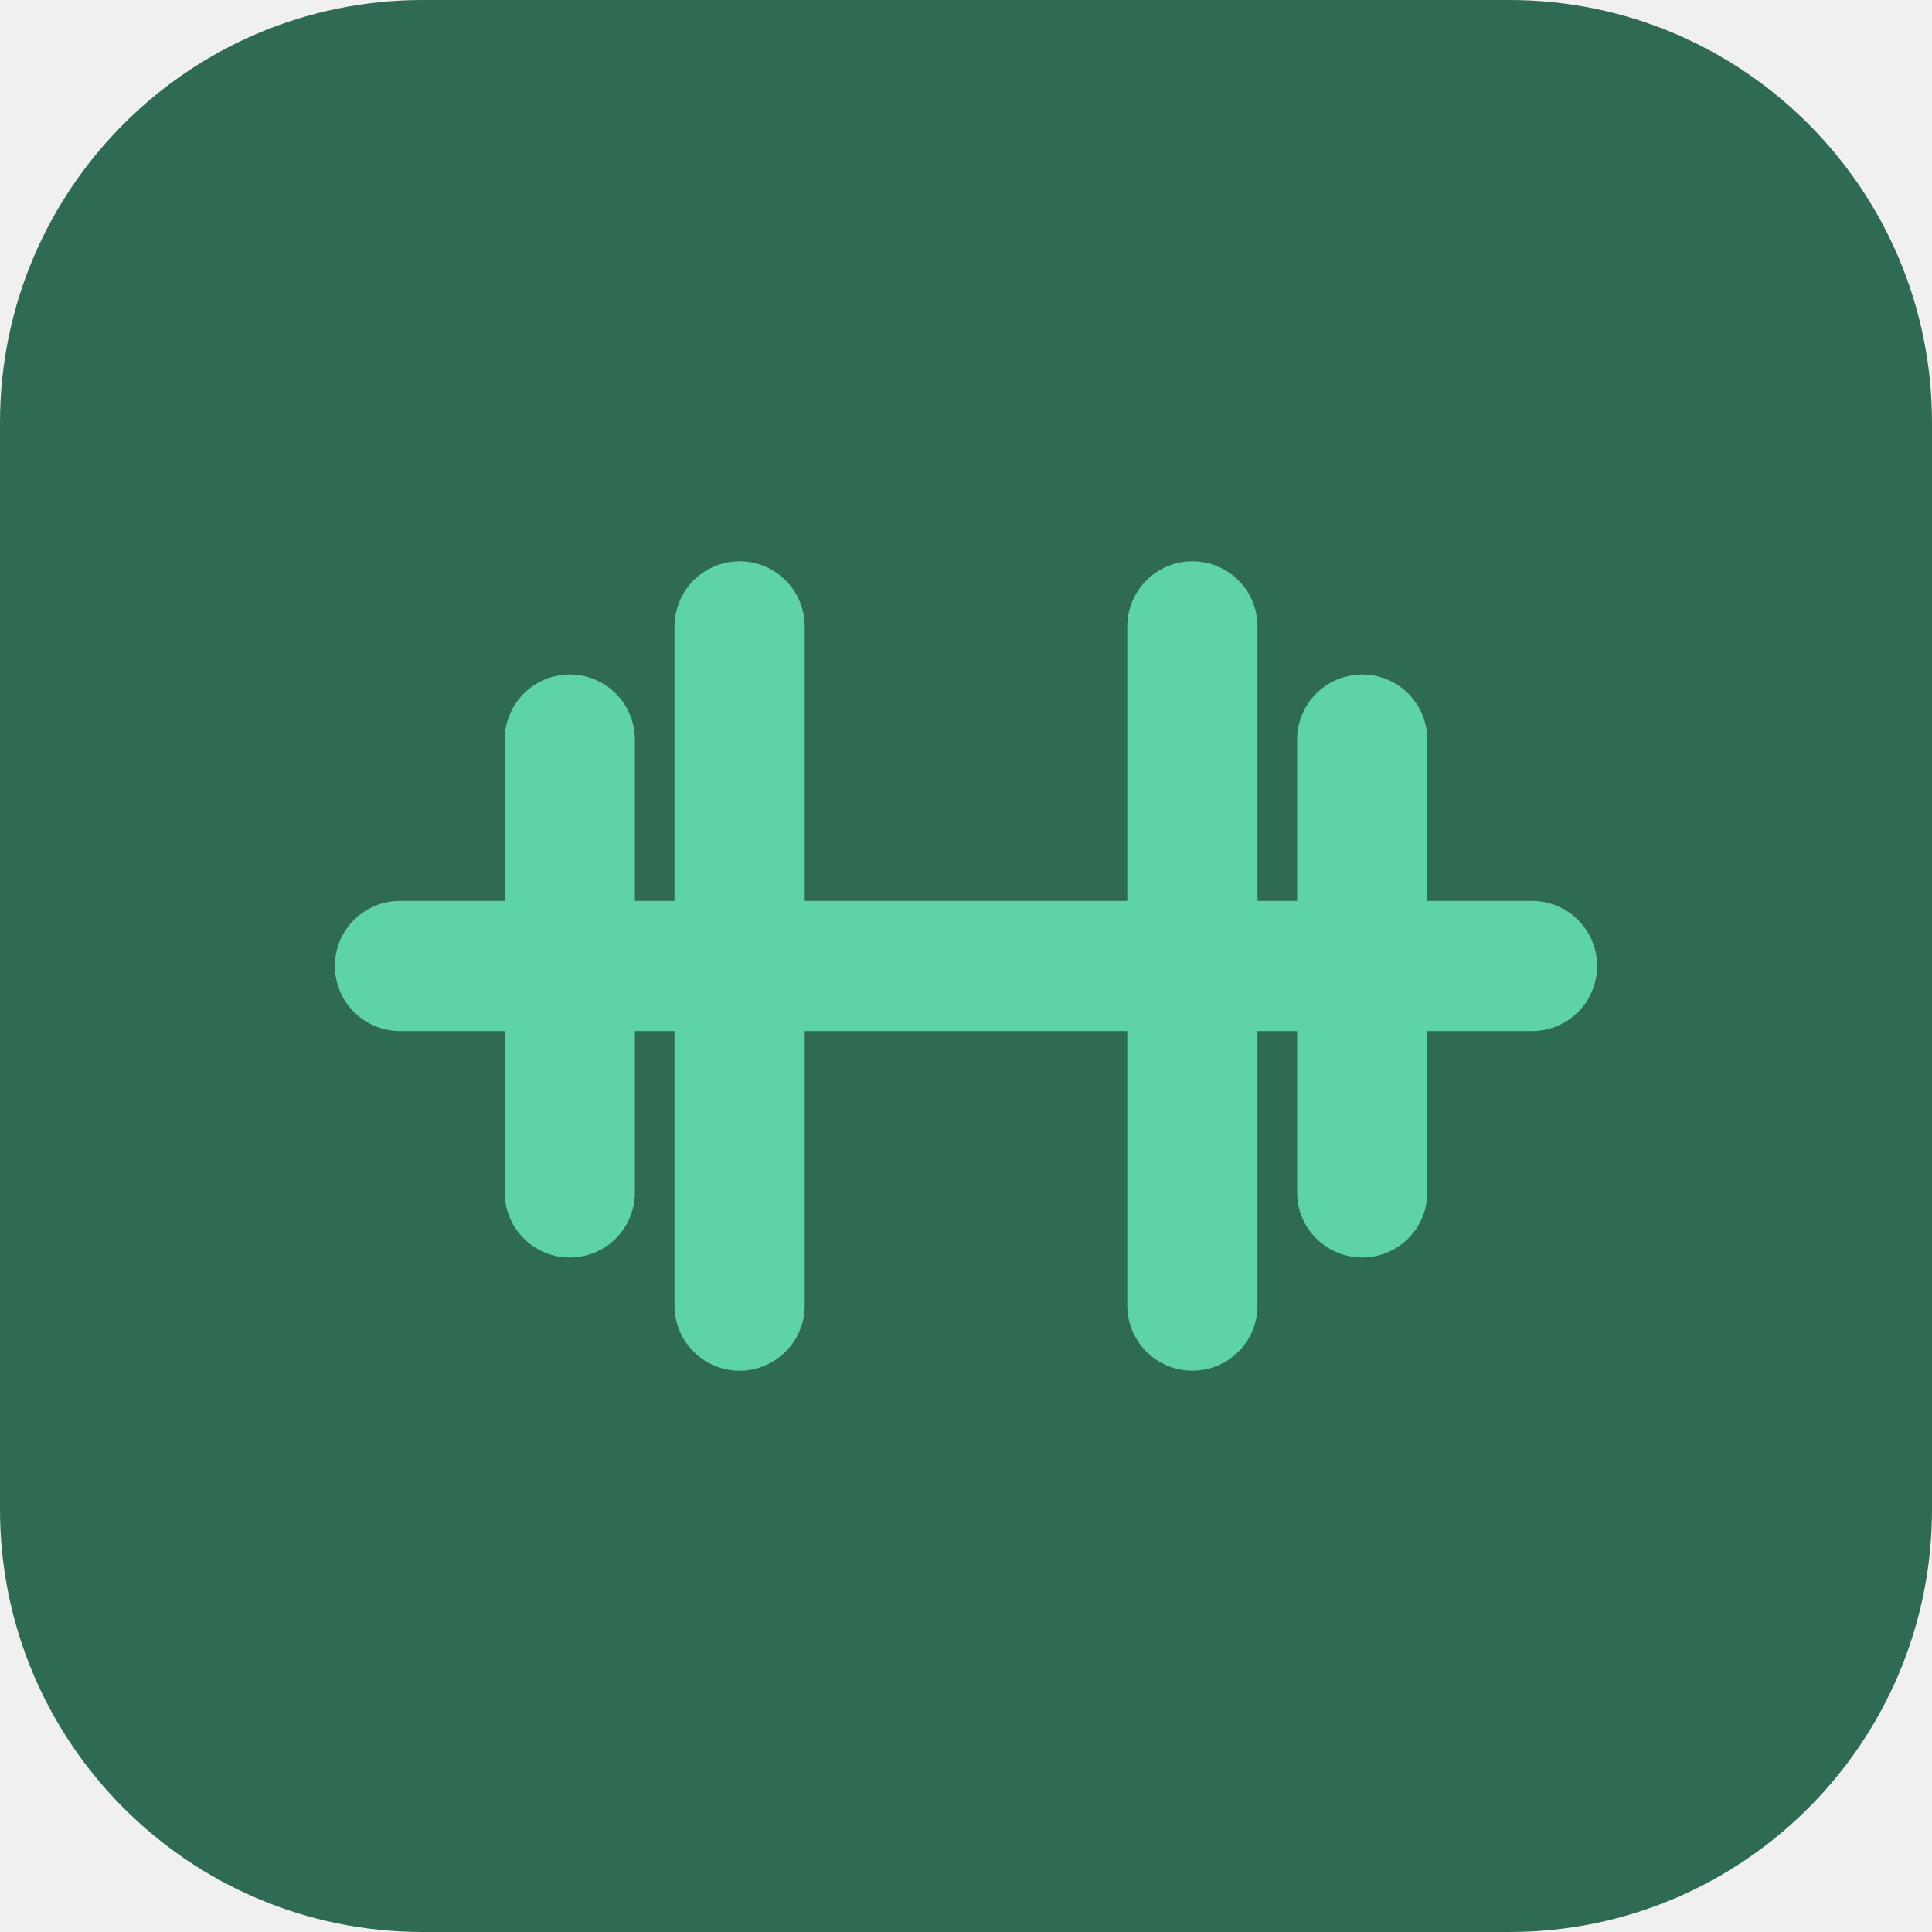
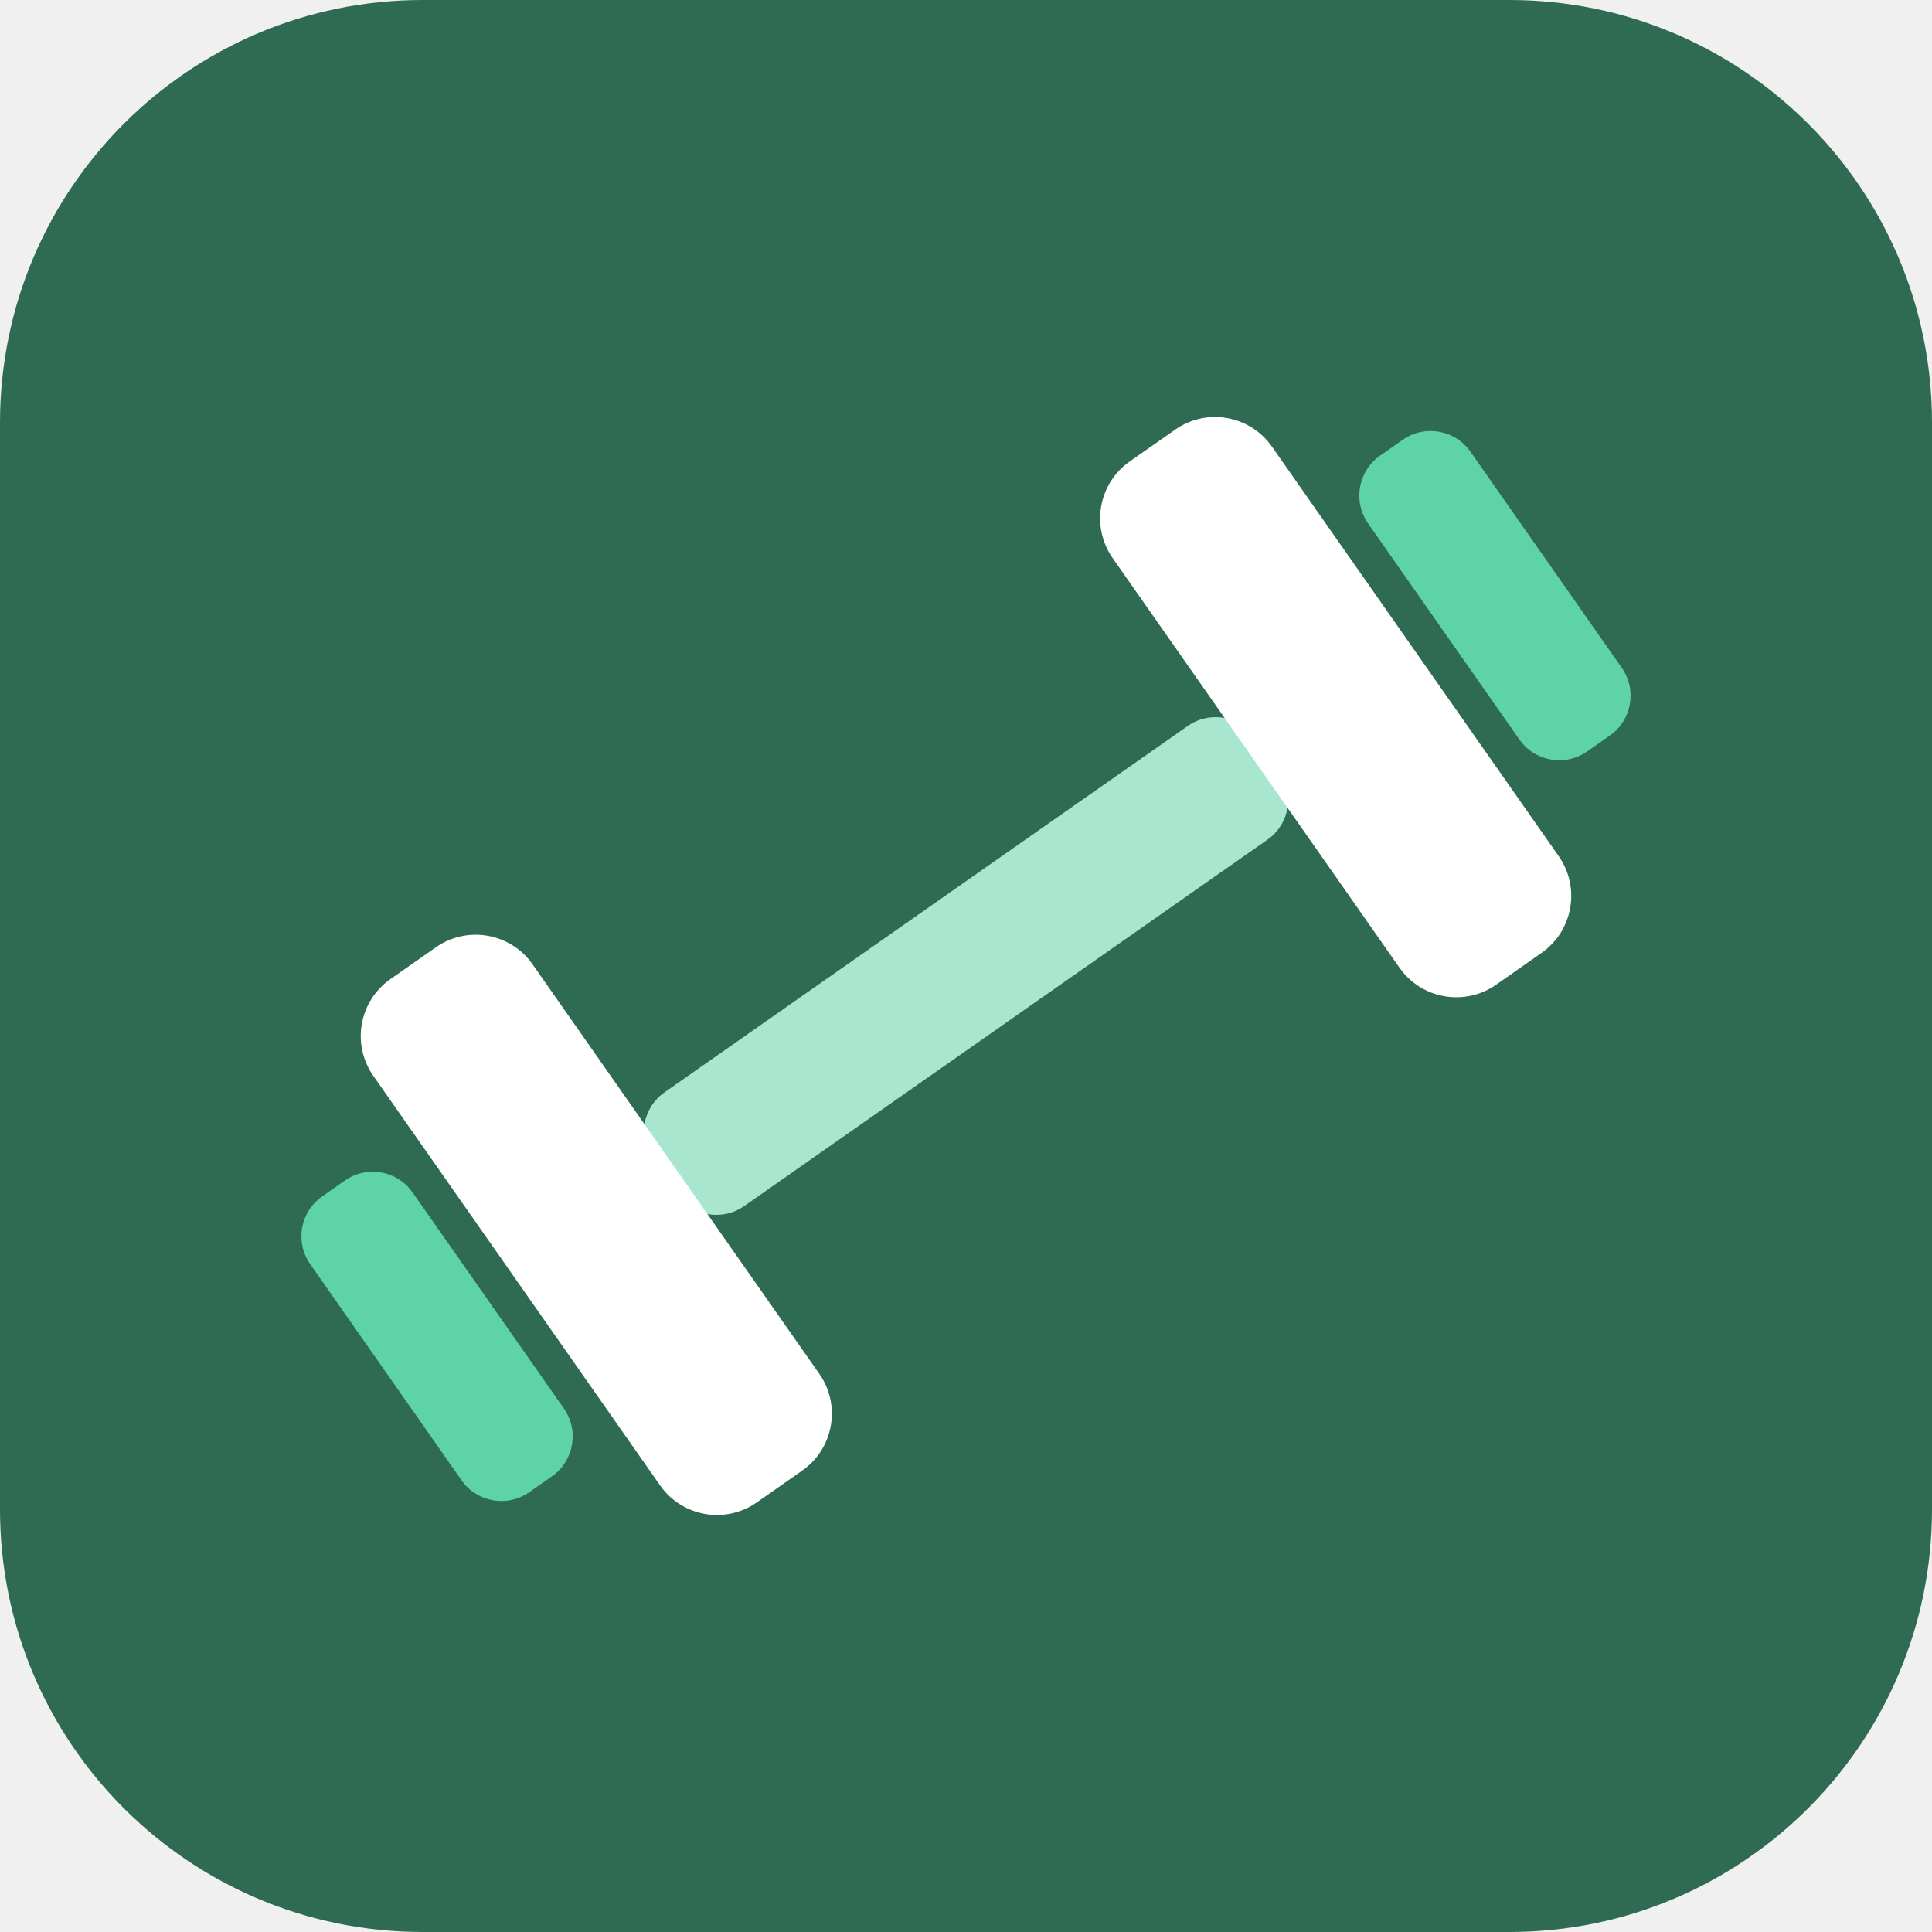
<svg xmlns="http://www.w3.org/2000/svg" viewBox="0 0 512 512">
  <rect width="512" height="512" rx="112" fill="#2f6b53" />
-   <g transform="translate(76 76) scale(15)" fill="none" stroke="#5fd3a8" stroke-width="2.3" stroke-linecap="round">
-     <path d="M2 12h20M5 8v8M8 6v12M16 6v12M19 8v8" />
+   <g transform="rotate(-35 256 256) translate(256 256) scale(0.92) translate(-256 -256)">
+     <rect x="150" y="236" width="212" height="40" rx="14" fill="#a8e6cf" />
+     <rect x="98" y="164" width="56" height="184" rx="20" fill="#fff" />
+     <rect x="358" y="164" width="56" height="184" rx="20" fill="#fff" />
+     <rect x="52" y="204" width="36" height="104" rx="14" fill="#5fd3a8" />
+     <rect x="424" y="204" width="36" height="104" rx="14" fill="#5fd3a8" />
  </g>
</svg>
